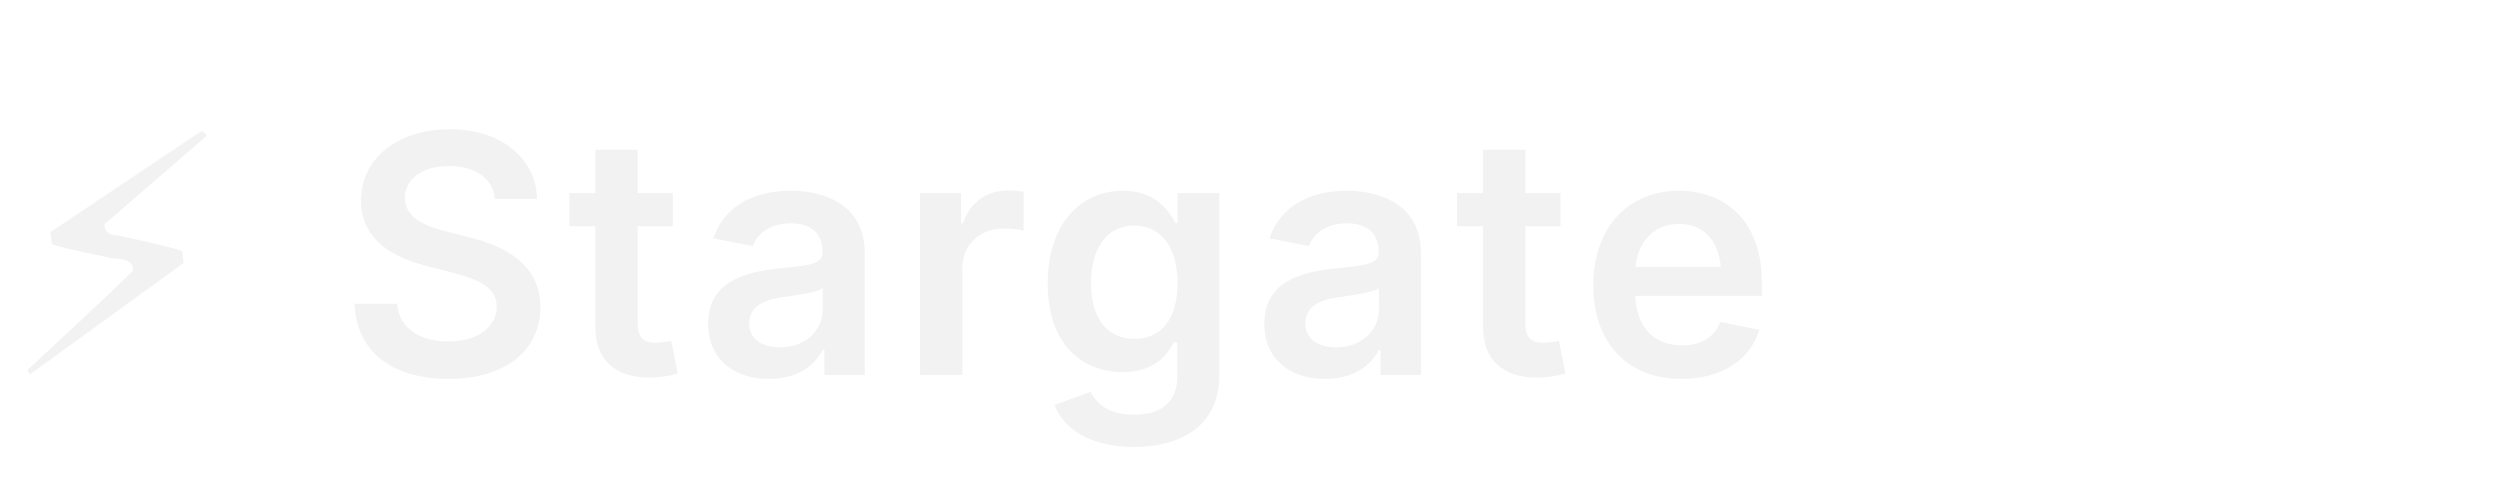
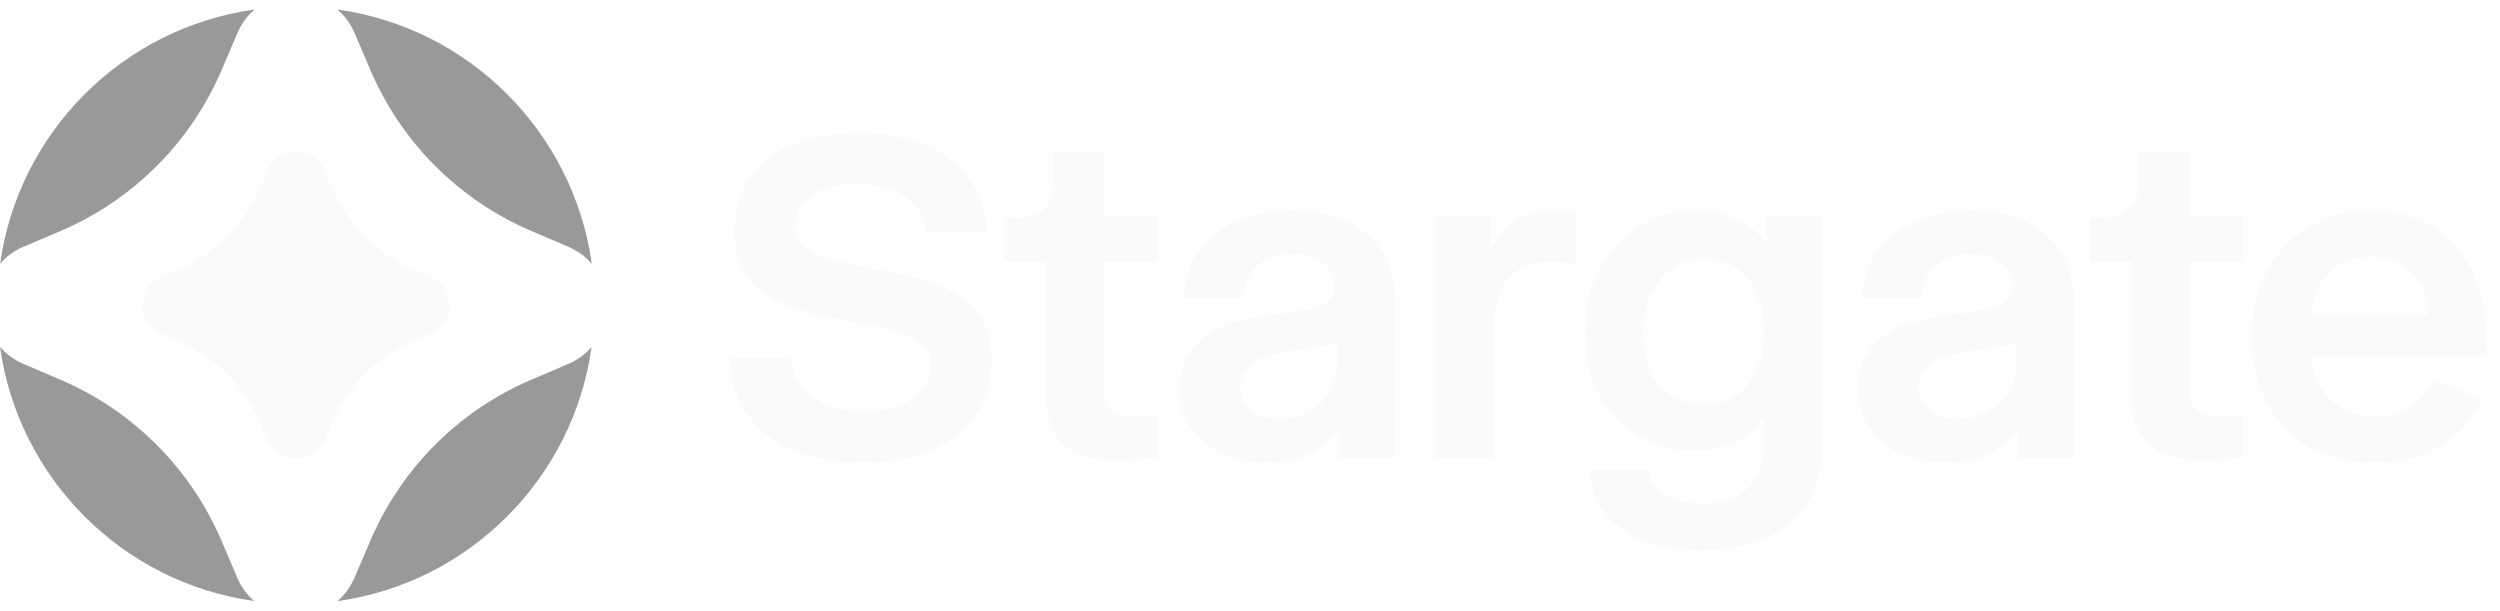
- <svg xmlns="http://www.w3.org/2000/svg" width="120" height="24" viewBox="0 0 120 24">
-   <text x="0" y="18" font-family="system-ui, -apple-system, sans-serif" font-size="16" font-weight="600" fill="#F2F2F2" letter-spacing="0.5">⚡ Stargate</text>
+ <svg xmlns="http://www.w3.org/2000/svg" width="131" height="32" viewBox="0 0 131 32" fill="none">
+   <path d="M38.239 18.777H41.414C41.54 20.299 42.809 21.573 45.352 21.573C47.384 21.573 48.779 20.557 48.779 19.162C48.779 17.767 47.459 17.434 45.352 17.003L44.083 16.751C41.546 16.246 38.498 15.609 38.498 12.181C38.498 8.754 41.035 6.975 45.099 6.975C48.911 6.975 51.575 8.881 51.701 12.181H48.526C48.4 10.66 47.132 9.644 44.847 9.644C43.067 9.644 41.672 10.408 41.672 11.803C41.672 13.197 43.17 13.582 45.099 13.961L46.368 14.214C48.905 14.719 51.954 15.356 51.954 18.783C51.954 22.21 49.416 24.242 45.099 24.242C41.035 24.242 38.371 22.21 38.245 18.783L38.239 18.777Z" fill="#FAFAFA" />
+   <path d="M54.801 20.684V13.704H52.643V11.419H52.895C54.675 11.419 55.18 10.782 55.18 9.513V7.992H57.844V11.293H60.639V13.704H57.844V20.305C57.844 21.574 58.481 21.827 59.497 21.827H60.639V23.985C59.928 24.06 59.038 24.111 58.481 24.111C56.196 24.111 54.801 23.222 54.801 20.684Z" fill="#FAFAFA" />
+   <path d="M61.802 20.431C61.802 18.146 63.455 16.975 65.866 16.619L68.403 16.24C69.167 16.114 69.925 15.861 69.925 14.972C69.925 13.829 68.782 13.318 67.766 13.318C66.245 13.318 65.229 14.082 65.103 15.603H62.054C62.054 12.807 64.465 11.033 67.766 11.033C71.067 11.033 73.099 12.813 73.099 15.856V23.984H70.177V22.463C69.288 23.732 67.893 24.243 66.371 24.243C63.834 24.243 61.802 22.721 61.802 20.431ZM70.057 19.162V18.02L67.646 18.399C66.124 18.628 64.976 19.036 64.976 20.305C64.976 21.447 65.992 21.958 67.008 21.958C68.53 21.958 70.057 20.942 70.057 19.162Z" fill="#FAFAFA" />
+   <path d="M75.207 23.984V11.286H78.129V13.066C78.634 12.05 79.524 11.033 81.304 11.033C81.659 11.033 82.165 11.085 82.572 11.16V13.829C82.142 13.755 81.631 13.703 81.304 13.703C79.019 13.703 78.255 15.224 78.255 17.515V23.99H75.207V23.984Z" fill="#FAFAFA" />
+   <path d="M83.297 24.622H86.345C86.471 25.689 87.487 26.401 89.342 26.401C91.041 26.401 92.442 25.385 92.442 23.353V21.831C92.063 22.595 90.84 23.611 88.888 23.611C85.335 23.611 83.05 21.074 83.05 17.388C83.05 13.961 85.335 11.039 88.888 11.039C90.846 11.039 92.137 12.055 92.568 12.819V11.297H95.49V23.358C95.49 26.912 93.079 28.818 89.089 28.818C85.713 28.818 83.429 27.216 83.297 24.627V24.622ZM92.436 17.383C92.436 15.477 91.546 13.571 89.261 13.571C87.229 13.571 86.087 15.477 86.087 17.383C86.087 19.794 87.229 21.194 89.261 21.194C91.546 21.194 92.436 19.288 92.436 17.383Z" fill="#FAFAFA" />
+   <path d="M97.356 20.431C97.356 18.146 99.009 16.975 101.42 16.619L103.957 16.24C104.721 16.114 105.478 15.861 105.478 14.972C105.478 13.829 104.336 13.318 103.32 13.318C101.799 13.318 100.783 14.082 100.656 15.603H97.608C97.608 12.807 100.019 11.033 103.32 11.033C106.621 11.033 108.653 12.813 108.653 15.856V23.984H105.731V22.463C104.841 23.732 103.446 24.243 101.925 24.243C99.388 24.243 97.356 22.721 97.356 20.431ZM105.611 19.162V18.02L103.199 18.399C101.678 18.628 100.53 19.036 100.53 20.305C100.53 21.447 101.546 21.958 102.562 21.958C104.084 21.958 105.611 20.942 105.611 19.162Z" fill="#FAFAFA" />
+   <path d="M111.69 20.684V13.704H109.531V11.419H109.784C111.563 11.419 112.069 10.782 112.069 9.513V7.992H114.732V11.293H117.528V13.704H114.732V20.305C114.732 21.574 115.37 21.827 116.386 21.827H117.528V23.985C116.816 24.06 115.926 24.111 115.37 24.111C113.085 24.111 111.69 23.222 111.69 20.684Z" fill="#FAFAFA" />
+   <path d="M130.314 18.651H121.042C121.375 20.81 122.77 21.826 124.47 21.826C125.991 21.826 127.007 20.965 127.518 19.949L130.055 20.942C129.039 22.974 127.26 24.243 124.47 24.243C120.532 24.243 117.994 21.705 117.994 17.641C117.994 13.829 120.532 11.039 124.217 11.039C128.155 11.039 130.314 13.835 130.314 18.152V18.657V18.651ZM127.265 16.493C127.265 14.587 125.87 13.444 124.217 13.444C122.564 13.444 121.375 14.438 121.042 16.493H127.265Z" fill="#FAFAFA" />
+   <path d="M18.582 1.734L19.409 3.669C21.028 7.463 24.047 10.483 27.842 12.102L29.776 12.928C30.282 13.147 30.695 13.451 31.011 13.824C30.04 6.918 24.587 1.459 17.686 0.5C18.054 0.816 18.364 1.229 18.582 1.734Z" fill="#999999" />
+   <path d="M1.241 12.928L3.176 12.102C6.97 10.483 9.99 7.463 11.614 3.669L12.441 1.734C12.659 1.229 12.969 0.816 13.337 0.5C6.425 1.459 0.971 6.918 0.007 13.818C0.323 13.451 0.736 13.141 1.241 12.923V12.928Z" fill="#999999" />
+   <path d="M29.772 19.071L27.838 19.898C24.043 21.517 21.024 24.542 19.405 28.337L18.578 30.266C18.36 30.771 18.05 31.184 17.683 31.5C24.583 30.535 30.037 25.082 31.001 18.182C30.685 18.549 30.272 18.859 29.767 19.077L29.772 19.071Z" fill="#999999" />
+   <path d="M12.434 30.265L11.608 28.336C9.989 24.541 6.963 21.522 3.169 19.897L1.234 19.07C0.729 18.852 0.316 18.548 0 18.175C0.964 25.075 6.418 30.534 13.318 31.493C12.951 31.177 12.641 30.764 12.423 30.259L12.434 30.265Z" fill="#999999" />
+   <path d="M8.476 14.484L9.429 14.077C11.301 13.279 12.788 11.792 13.586 9.92L13.993 8.967C14.562 7.636 16.456 7.636 17.024 8.967L17.432 9.92C18.23 11.792 19.717 13.279 21.588 14.077L22.541 14.484C23.873 15.053 23.873 16.941 22.541 17.515L21.588 17.923C19.717 18.721 18.23 20.208 17.432 22.079L17.024 23.032C16.456 24.364 14.562 24.364 13.993 23.032L13.586 22.079C12.788 20.208 11.301 18.721 9.429 17.923L8.476 17.515C7.145 16.947 7.145 15.058 8.476 14.484Z" fill="#FAFAFA" />
</svg>
